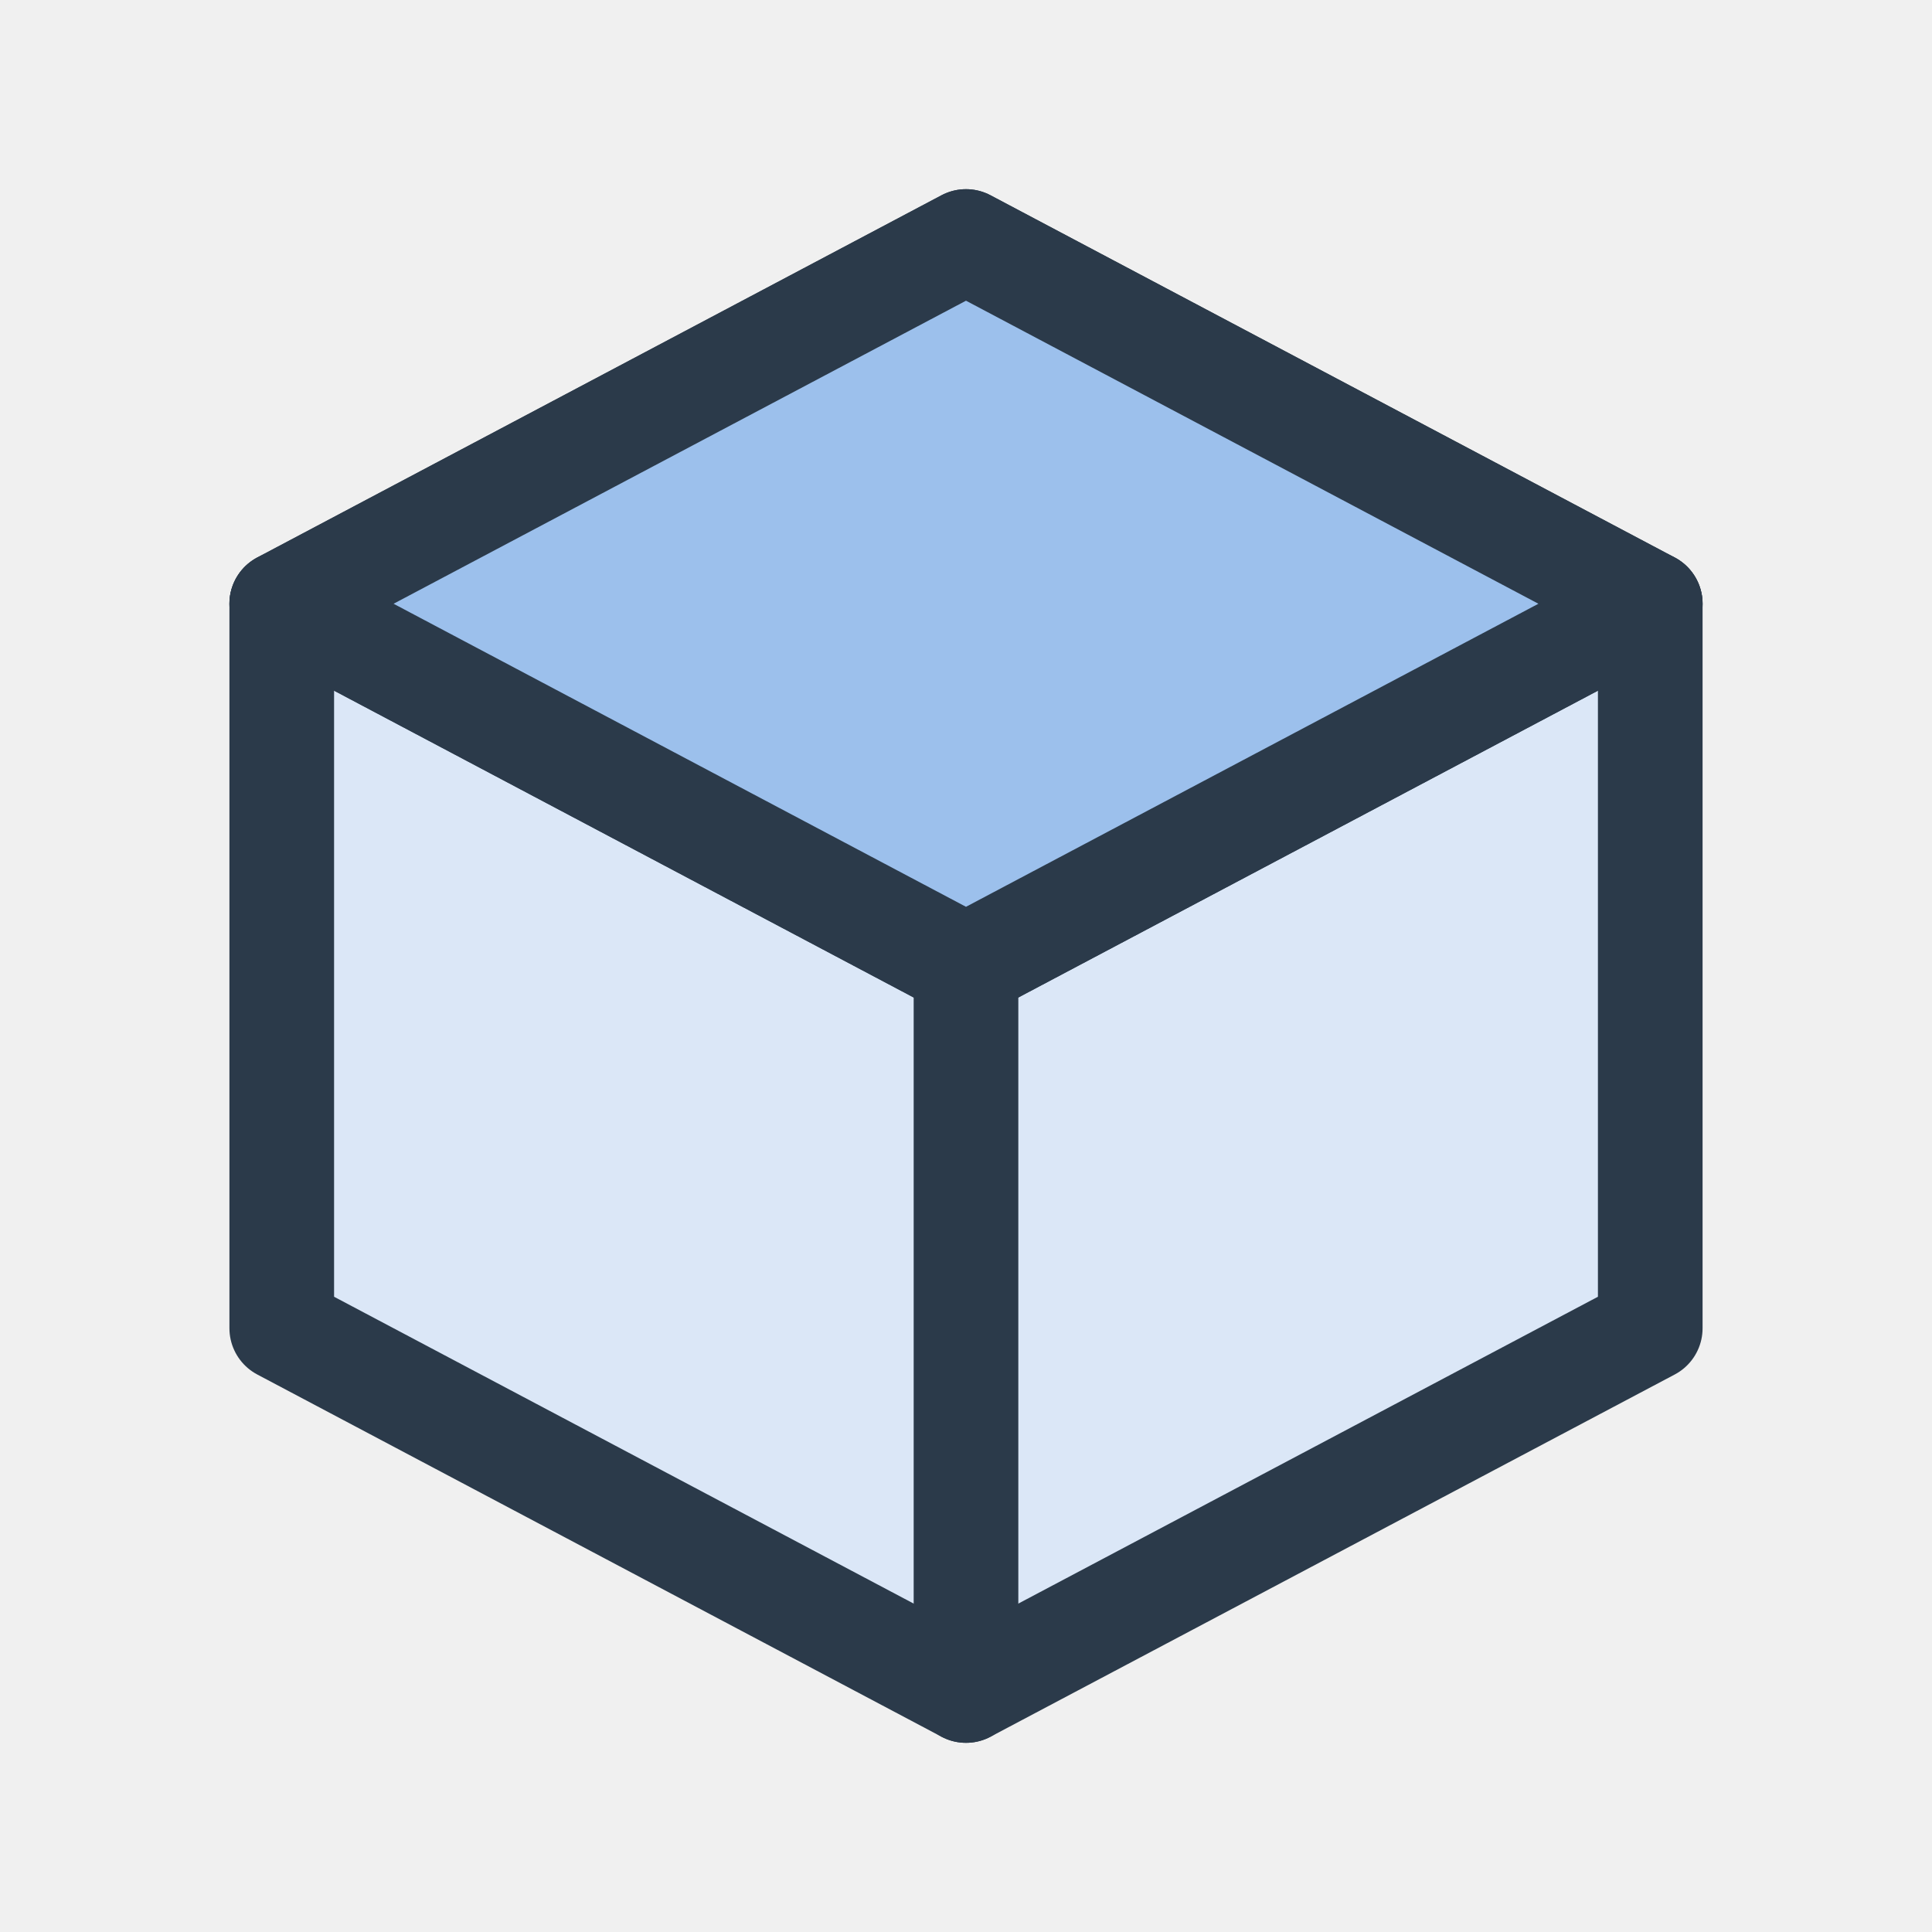
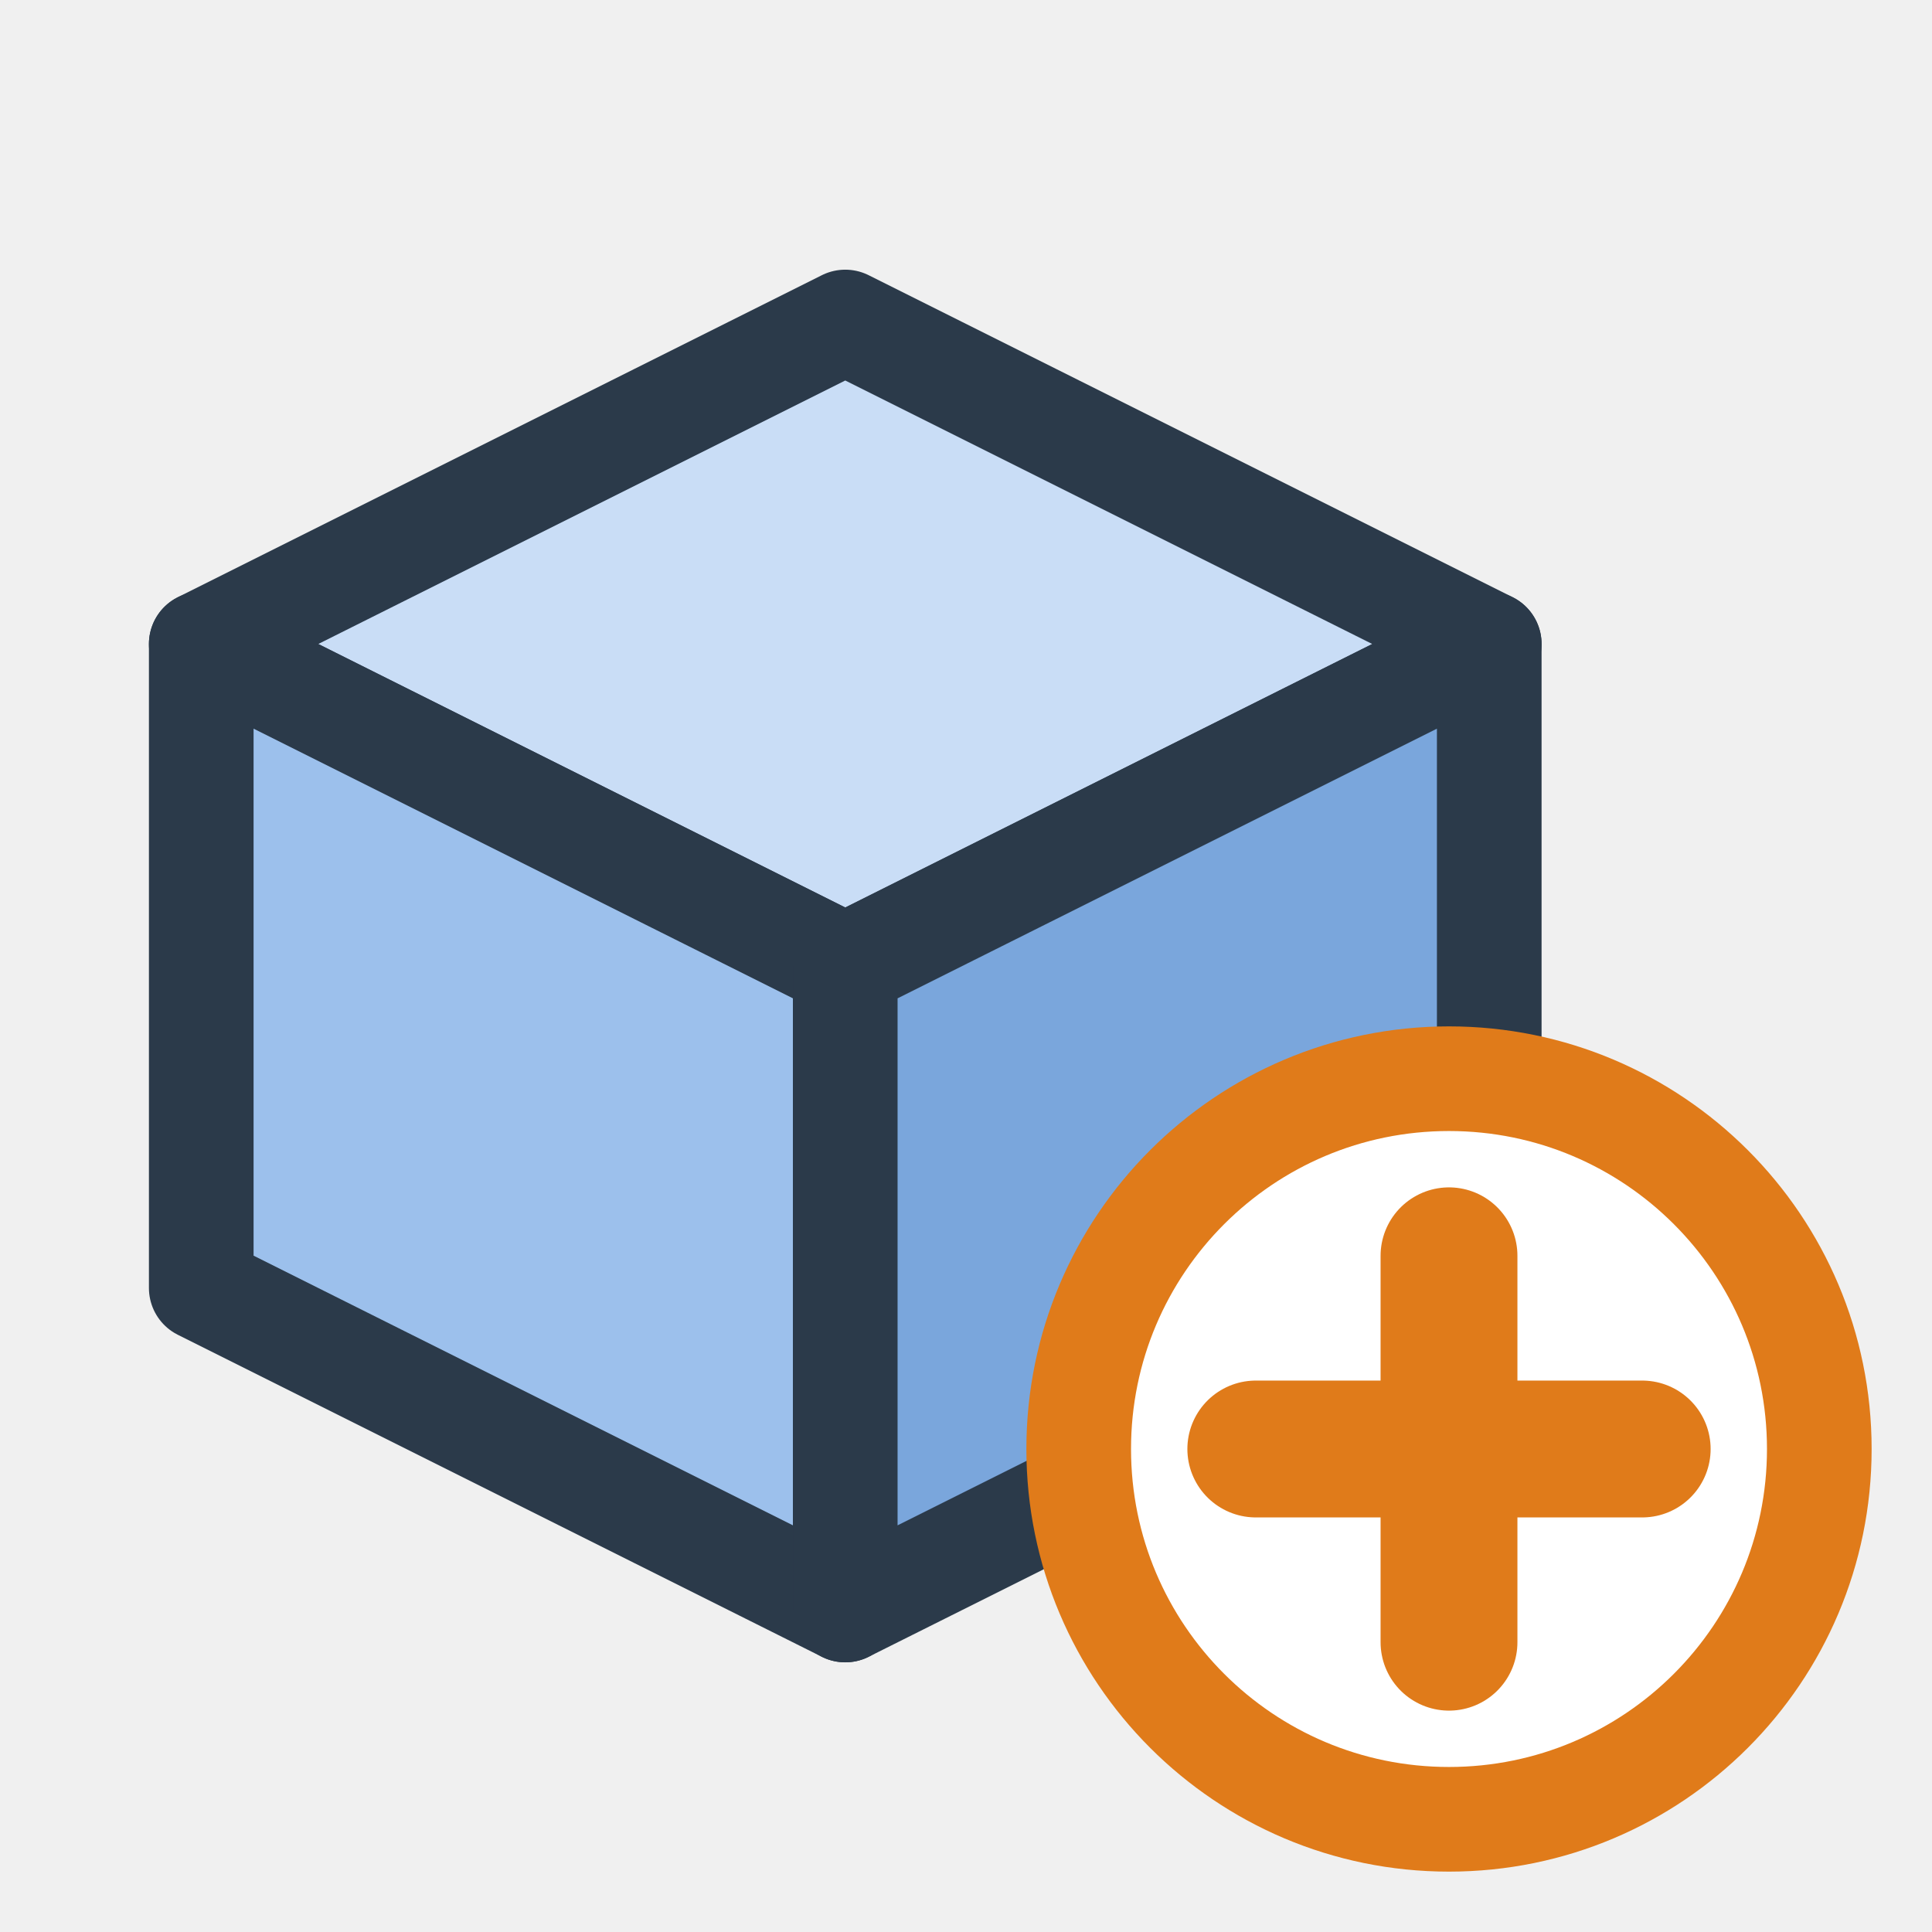
<svg xmlns="http://www.w3.org/2000/svg" viewBox="0 0 24 24" fill="none" stroke="#2b3a4a" stroke-width="1.3" stroke-linejoin="round" stroke-linecap="round">
-   <path d="M12 3 L20.5 7.5 V16.5 L12 21 L3.5 16.5 V7.5 Z" fill="#dbe7f7" />
-   <path d="M3.5 7.5 L12 12 L20.5 7.5 M12 12 V21" />
-   <path d="M12 3 L20.5 7.5 L12 12 L3.5 7.5 Z" fill="#9cc0ec" />
+   <path d="M2.5 8 L10.5 4 L18.5 8 L10.5 12 Z" fill="#c9ddf6" />
+   <path d="M2.5 8 L10.5 12 V20 L2.5 16 Z" fill="#9cc0ec" />
+   <path d="M10.5 12 L18.5 8 V16 L10.5 20 Z" fill="#7aa6dc" />
+   <circle cx="18" cy="18" r="4.6" fill="#ffffff" stroke="#e07b1a" stroke-width="1.3" />
+   <path d="M18 15.6 V20.4 M15.6 18 H20.4" stroke="#e07b1a" stroke-width="1.7" />
</svg>
